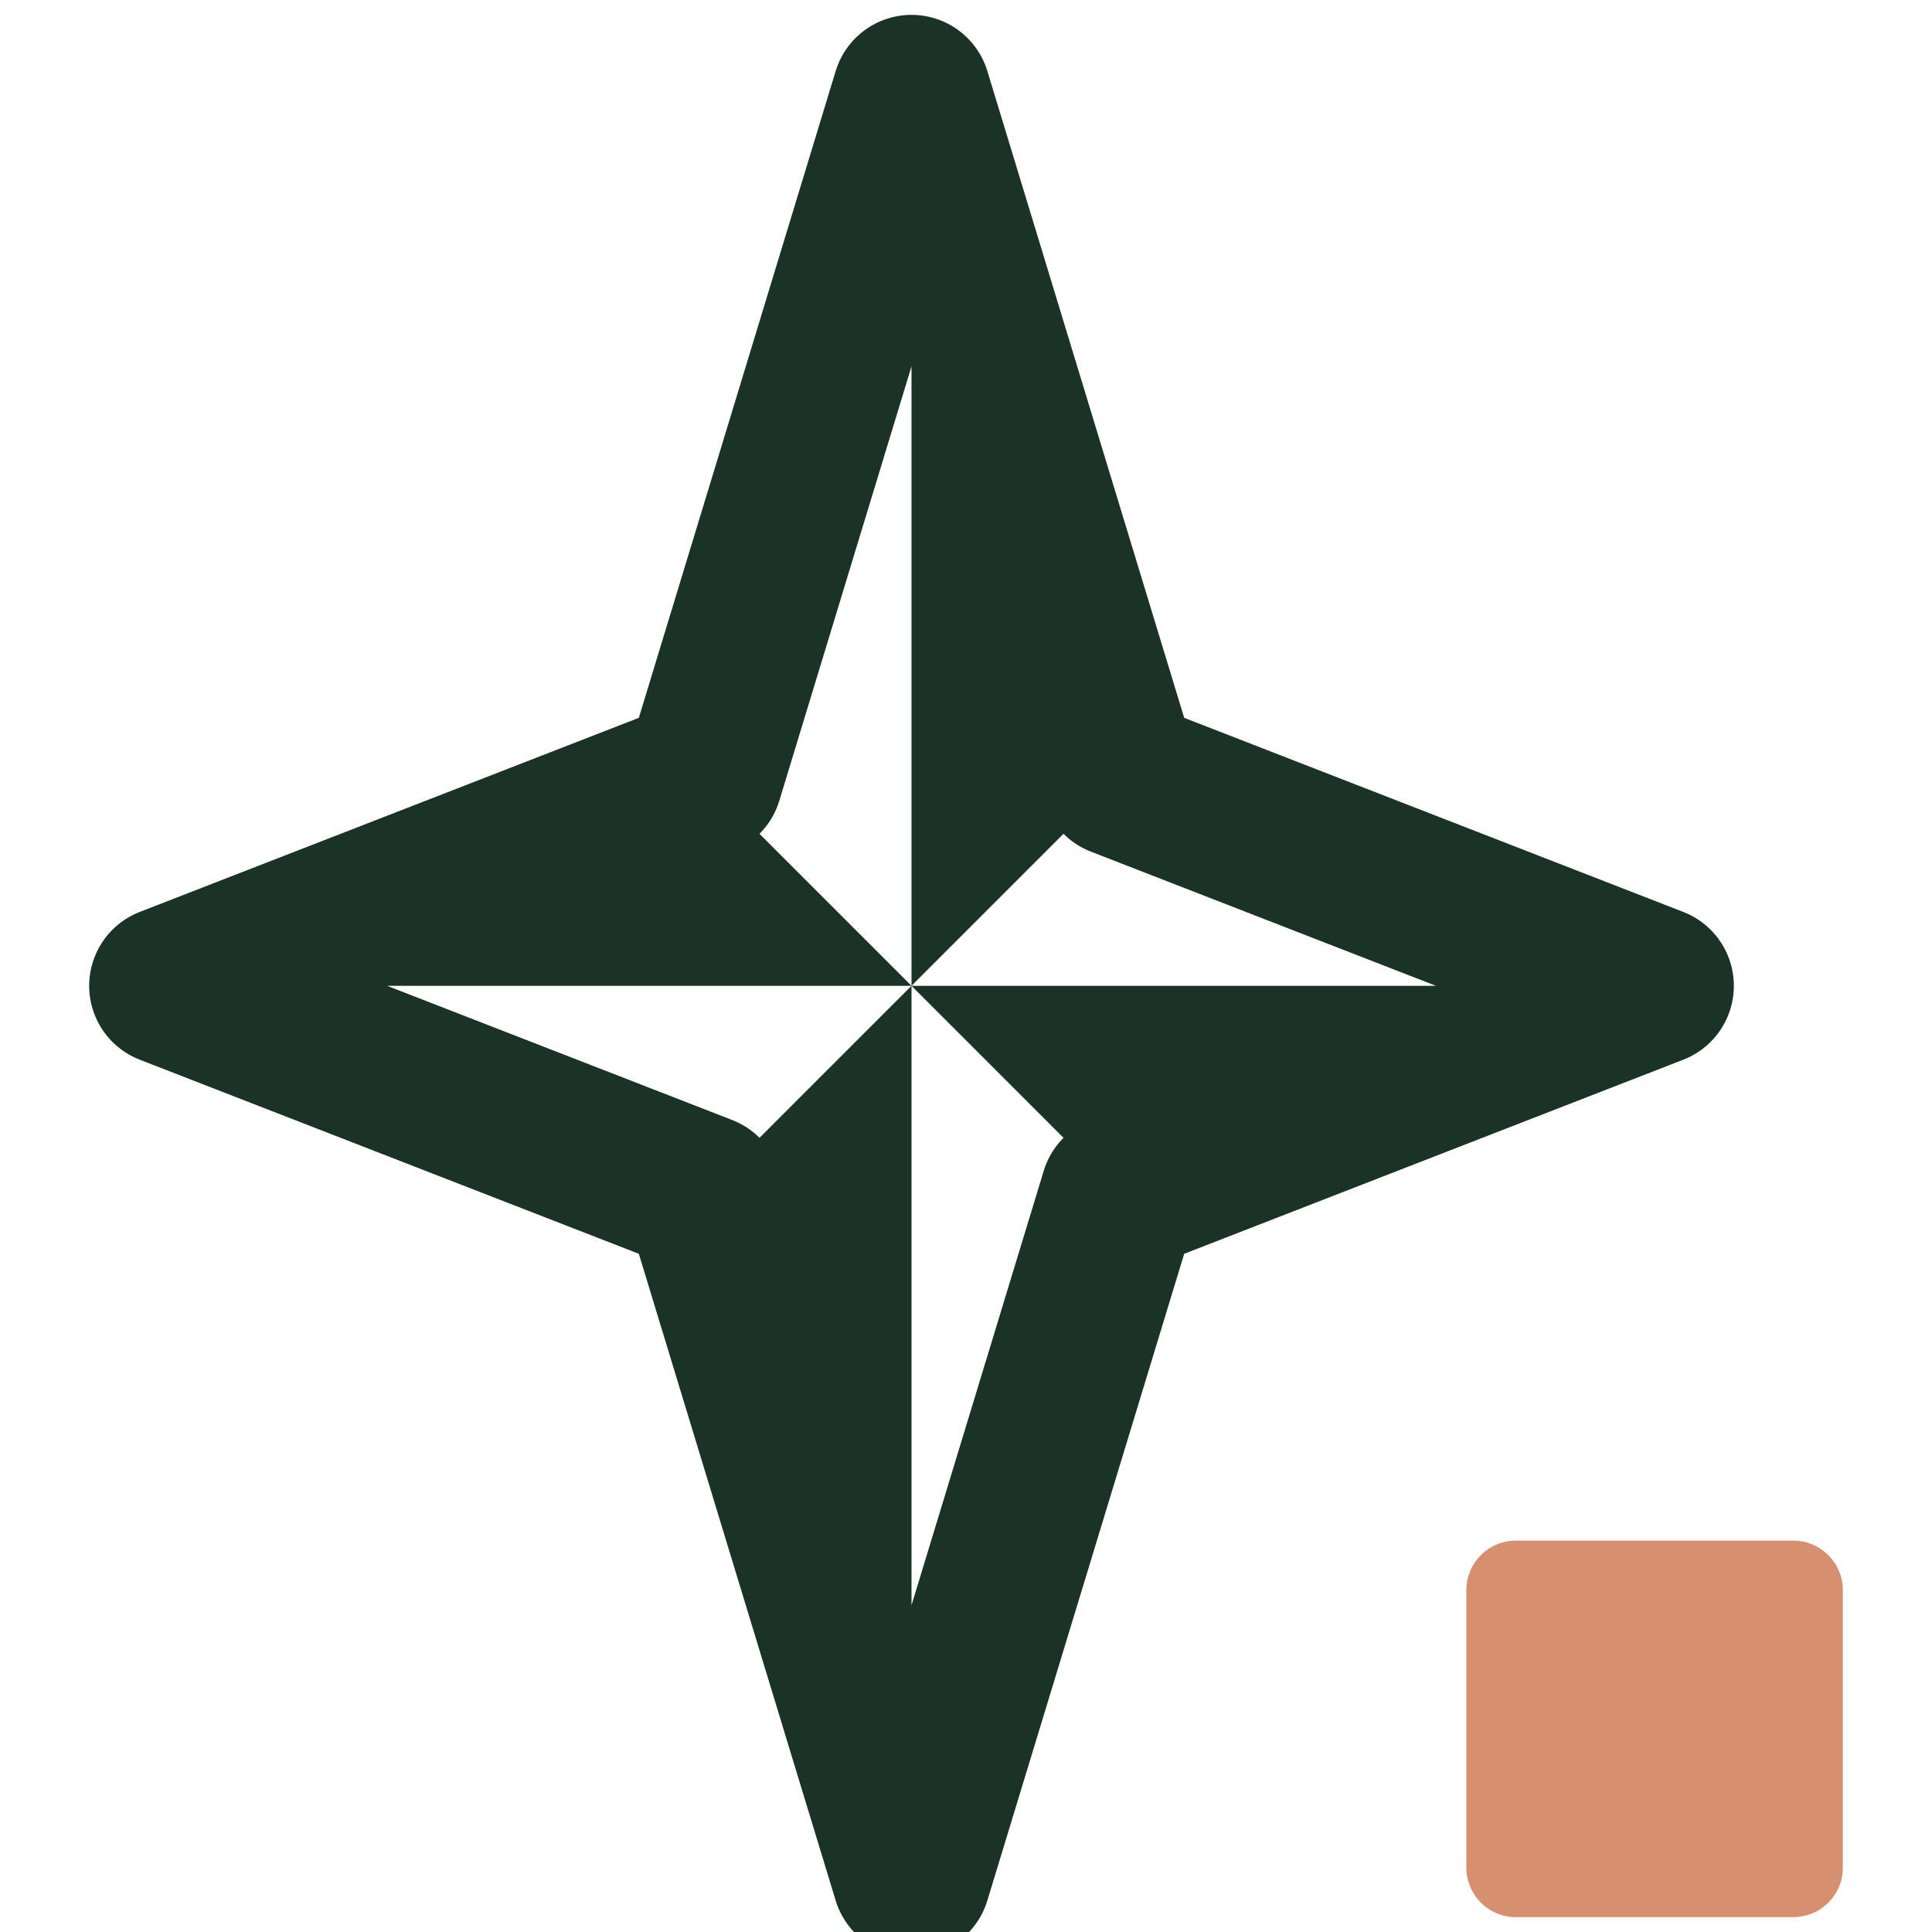
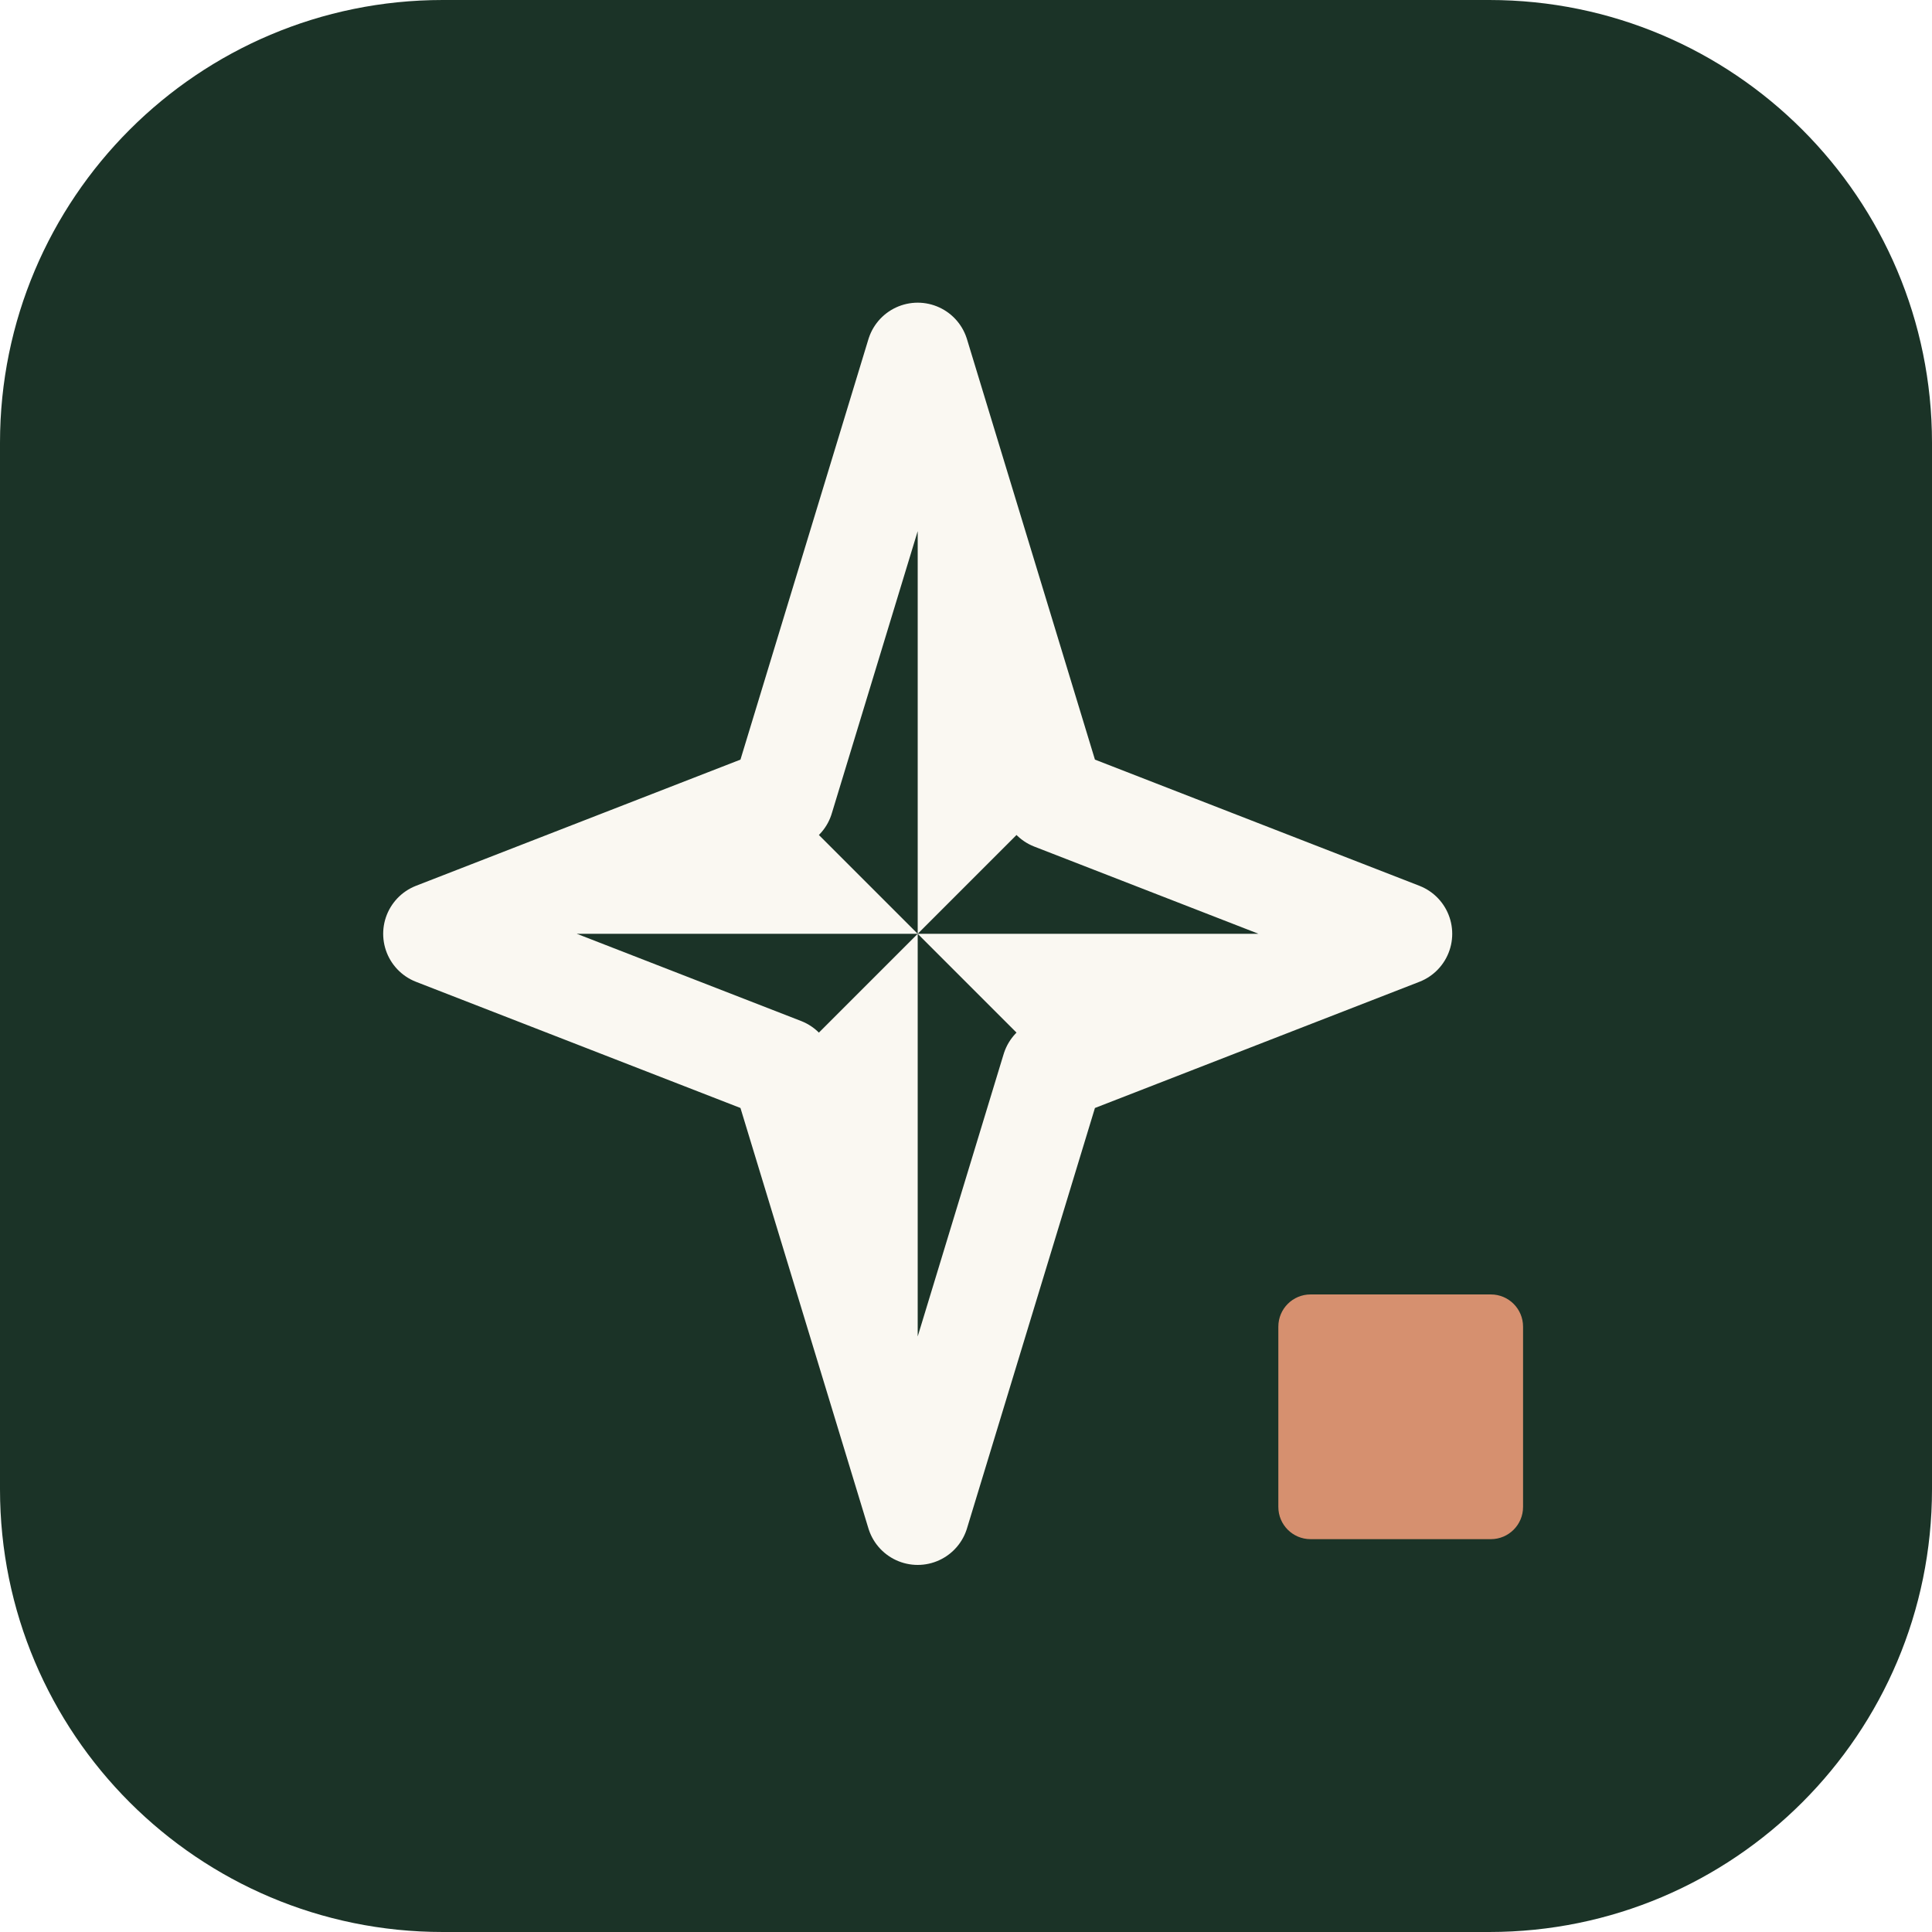
- <svg xmlns="http://www.w3.org/2000/svg" viewBox="4.04 3.64 15.6 15.6">
-   <style>.s{stroke:#1B3327}.f{fill:#1B3327}@media (prefers-color-scheme:dark){.s{stroke:#FAF8F2}.f{fill:#FAF8F2}}</style>
+ <svg xmlns="http://www.w3.org/2000/svg" viewBox="0 0 24 24">
+   <rect width="24" height="24" rx="5.5" fill="#1B3327" />
  <g transform="translate(2.6 2.8) scale(0.8)">
-     <path class="s" d="M11 2 13.1 8.9 18.5 11 13.1 13.1 11 20 8.9 13.1 3.5 11 8.9 8.9Z" fill="none" stroke-width="1.6" stroke-linejoin="round" />
-     <path class="f" d="M11 2 13.1 8.9 11 11ZM18.5 11 13.1 13.1 11 11ZM11 20 8.9 13.1 11 11ZM3.5 11 8.9 8.9 11 11Z" />
+     <path d="M11 2 13.1 8.9 18.5 11 13.1 13.1 11 20 8.9 13.1 3.5 11 8.9 8.9Z" fill="none" stroke="#FAF8F2" stroke-width="1.6" stroke-linejoin="round" />
+     <path d="M11 2 13.1 8.9 11 11ZM18.5 11 13.1 13.1 11 11ZM11 20 8.9 13.1 11 11ZM3.5 11 8.9 8.9 11 11Z" fill="#FAF8F2" />
    <rect x="16.6" y="16.6" width="3.8" height="3.8" rx="0.5" fill="#D6906F" />
  </g>
</svg>
